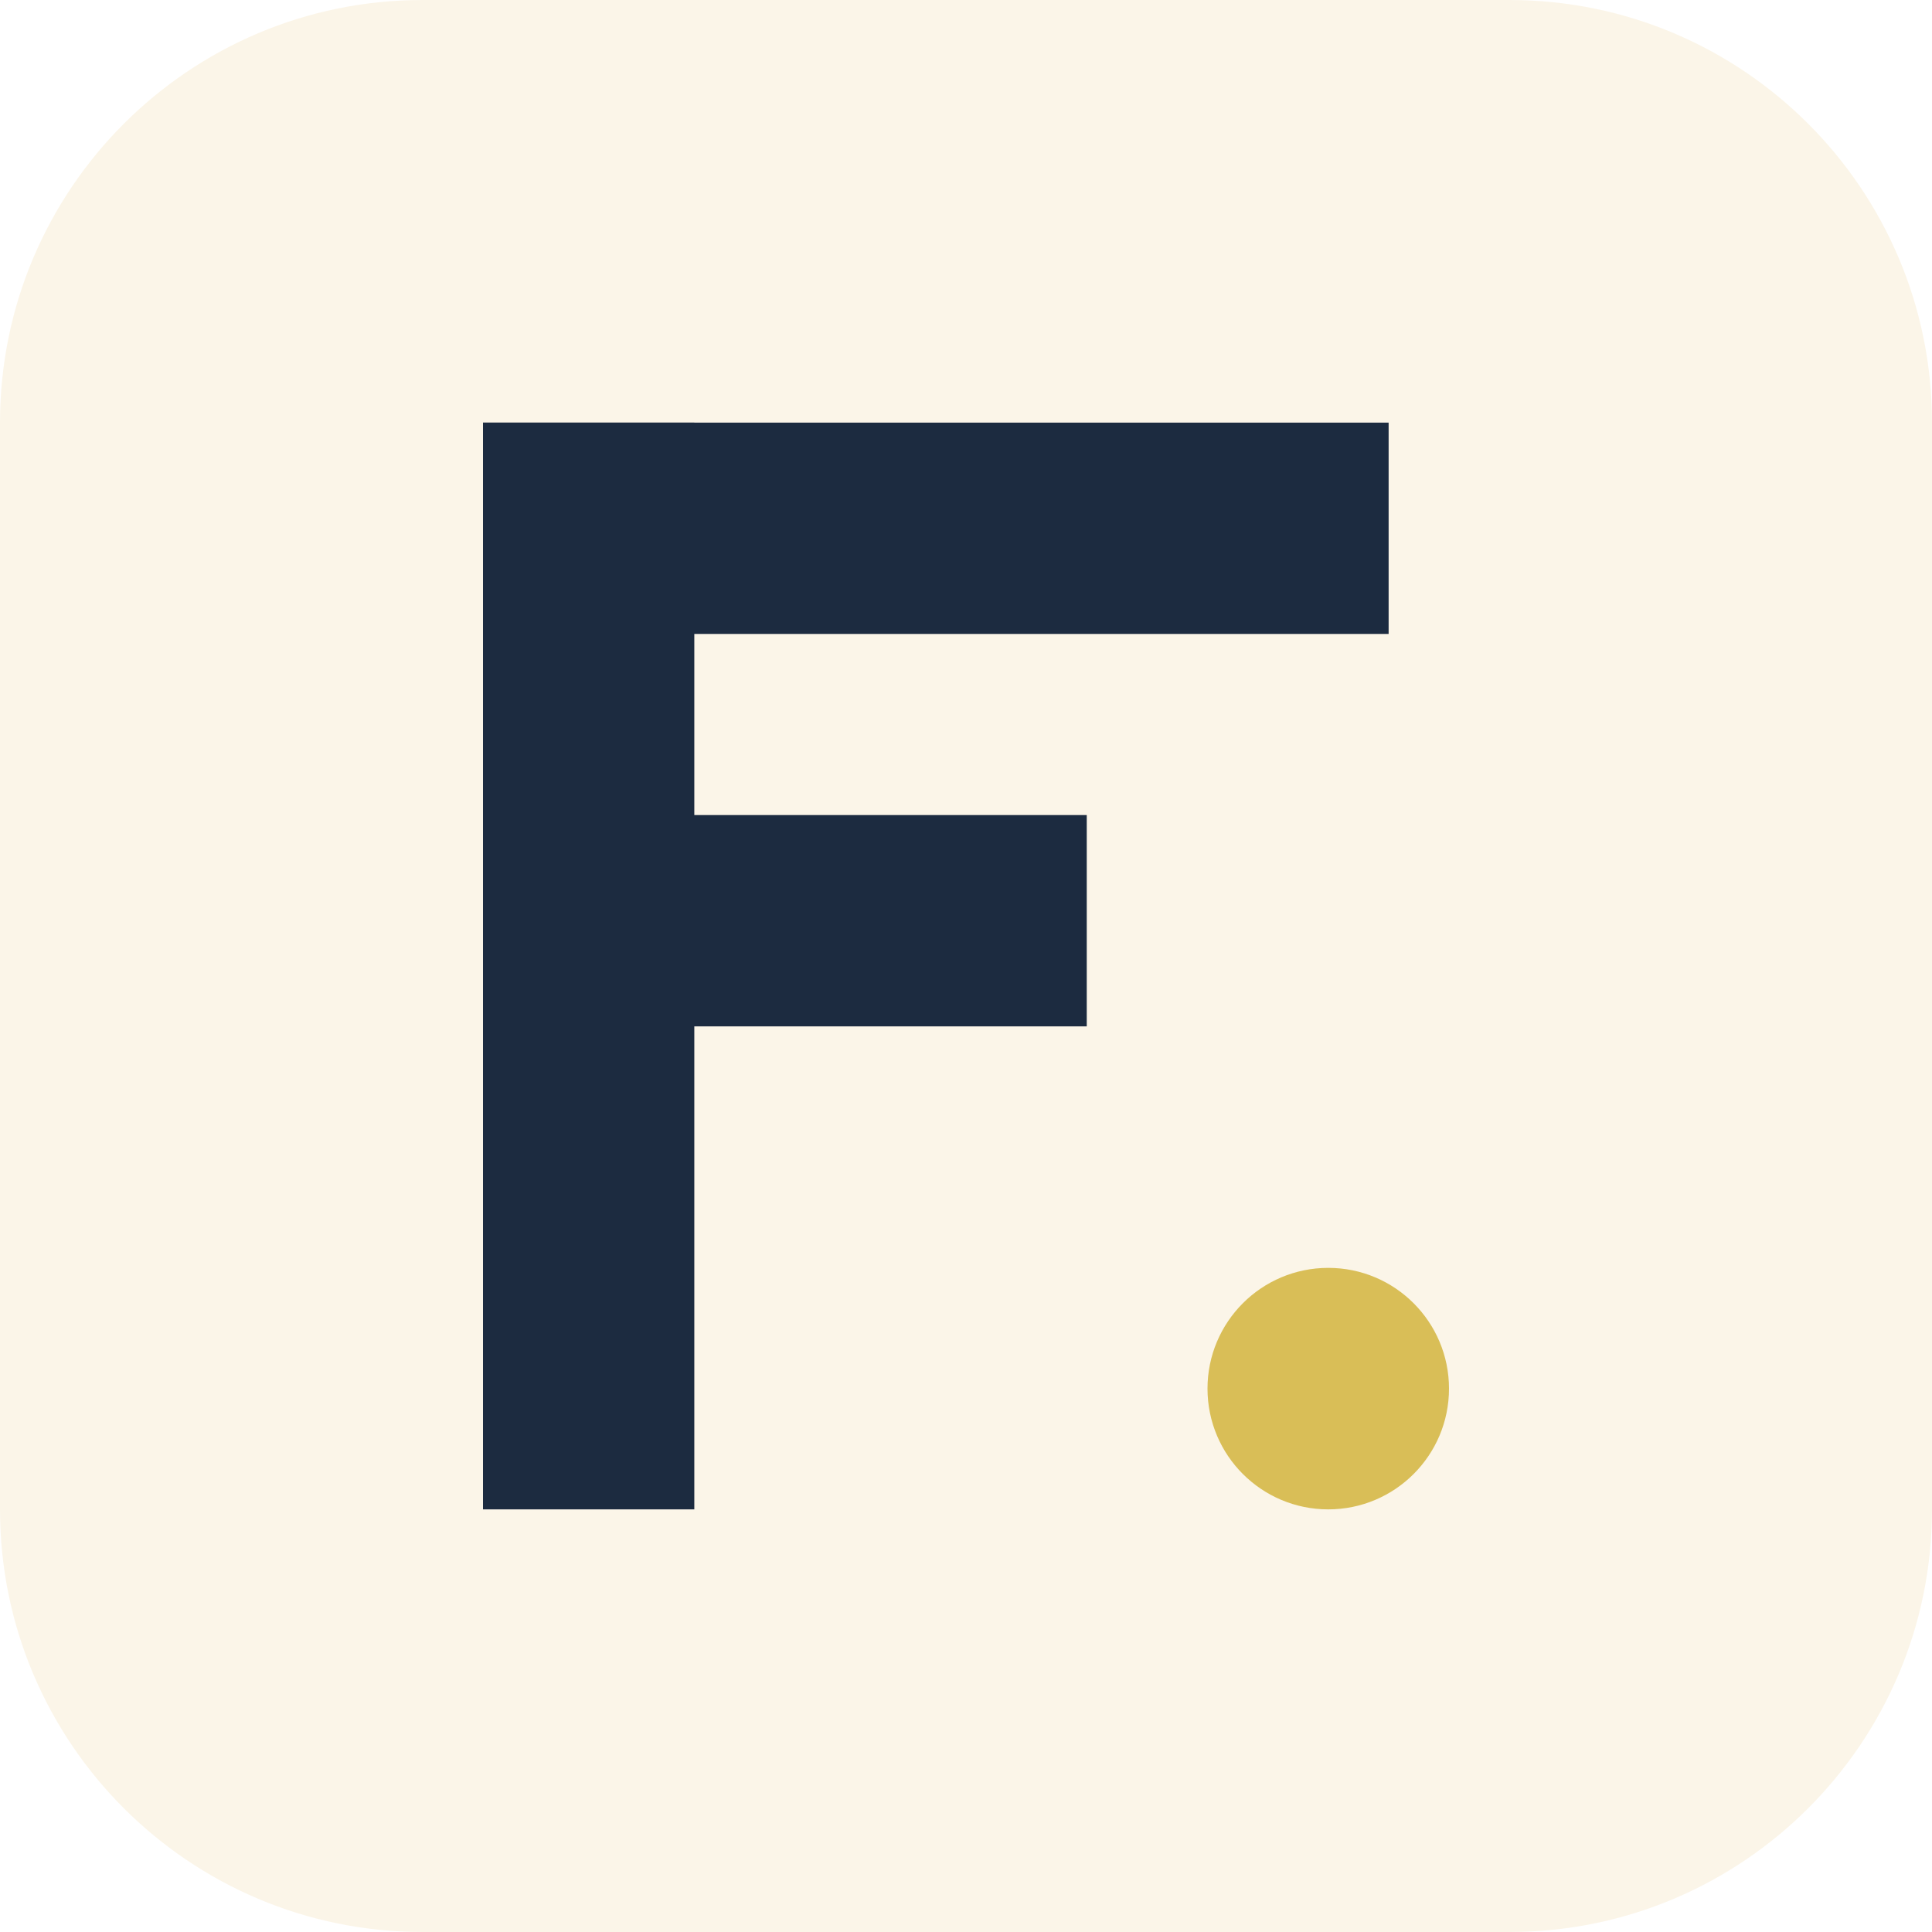
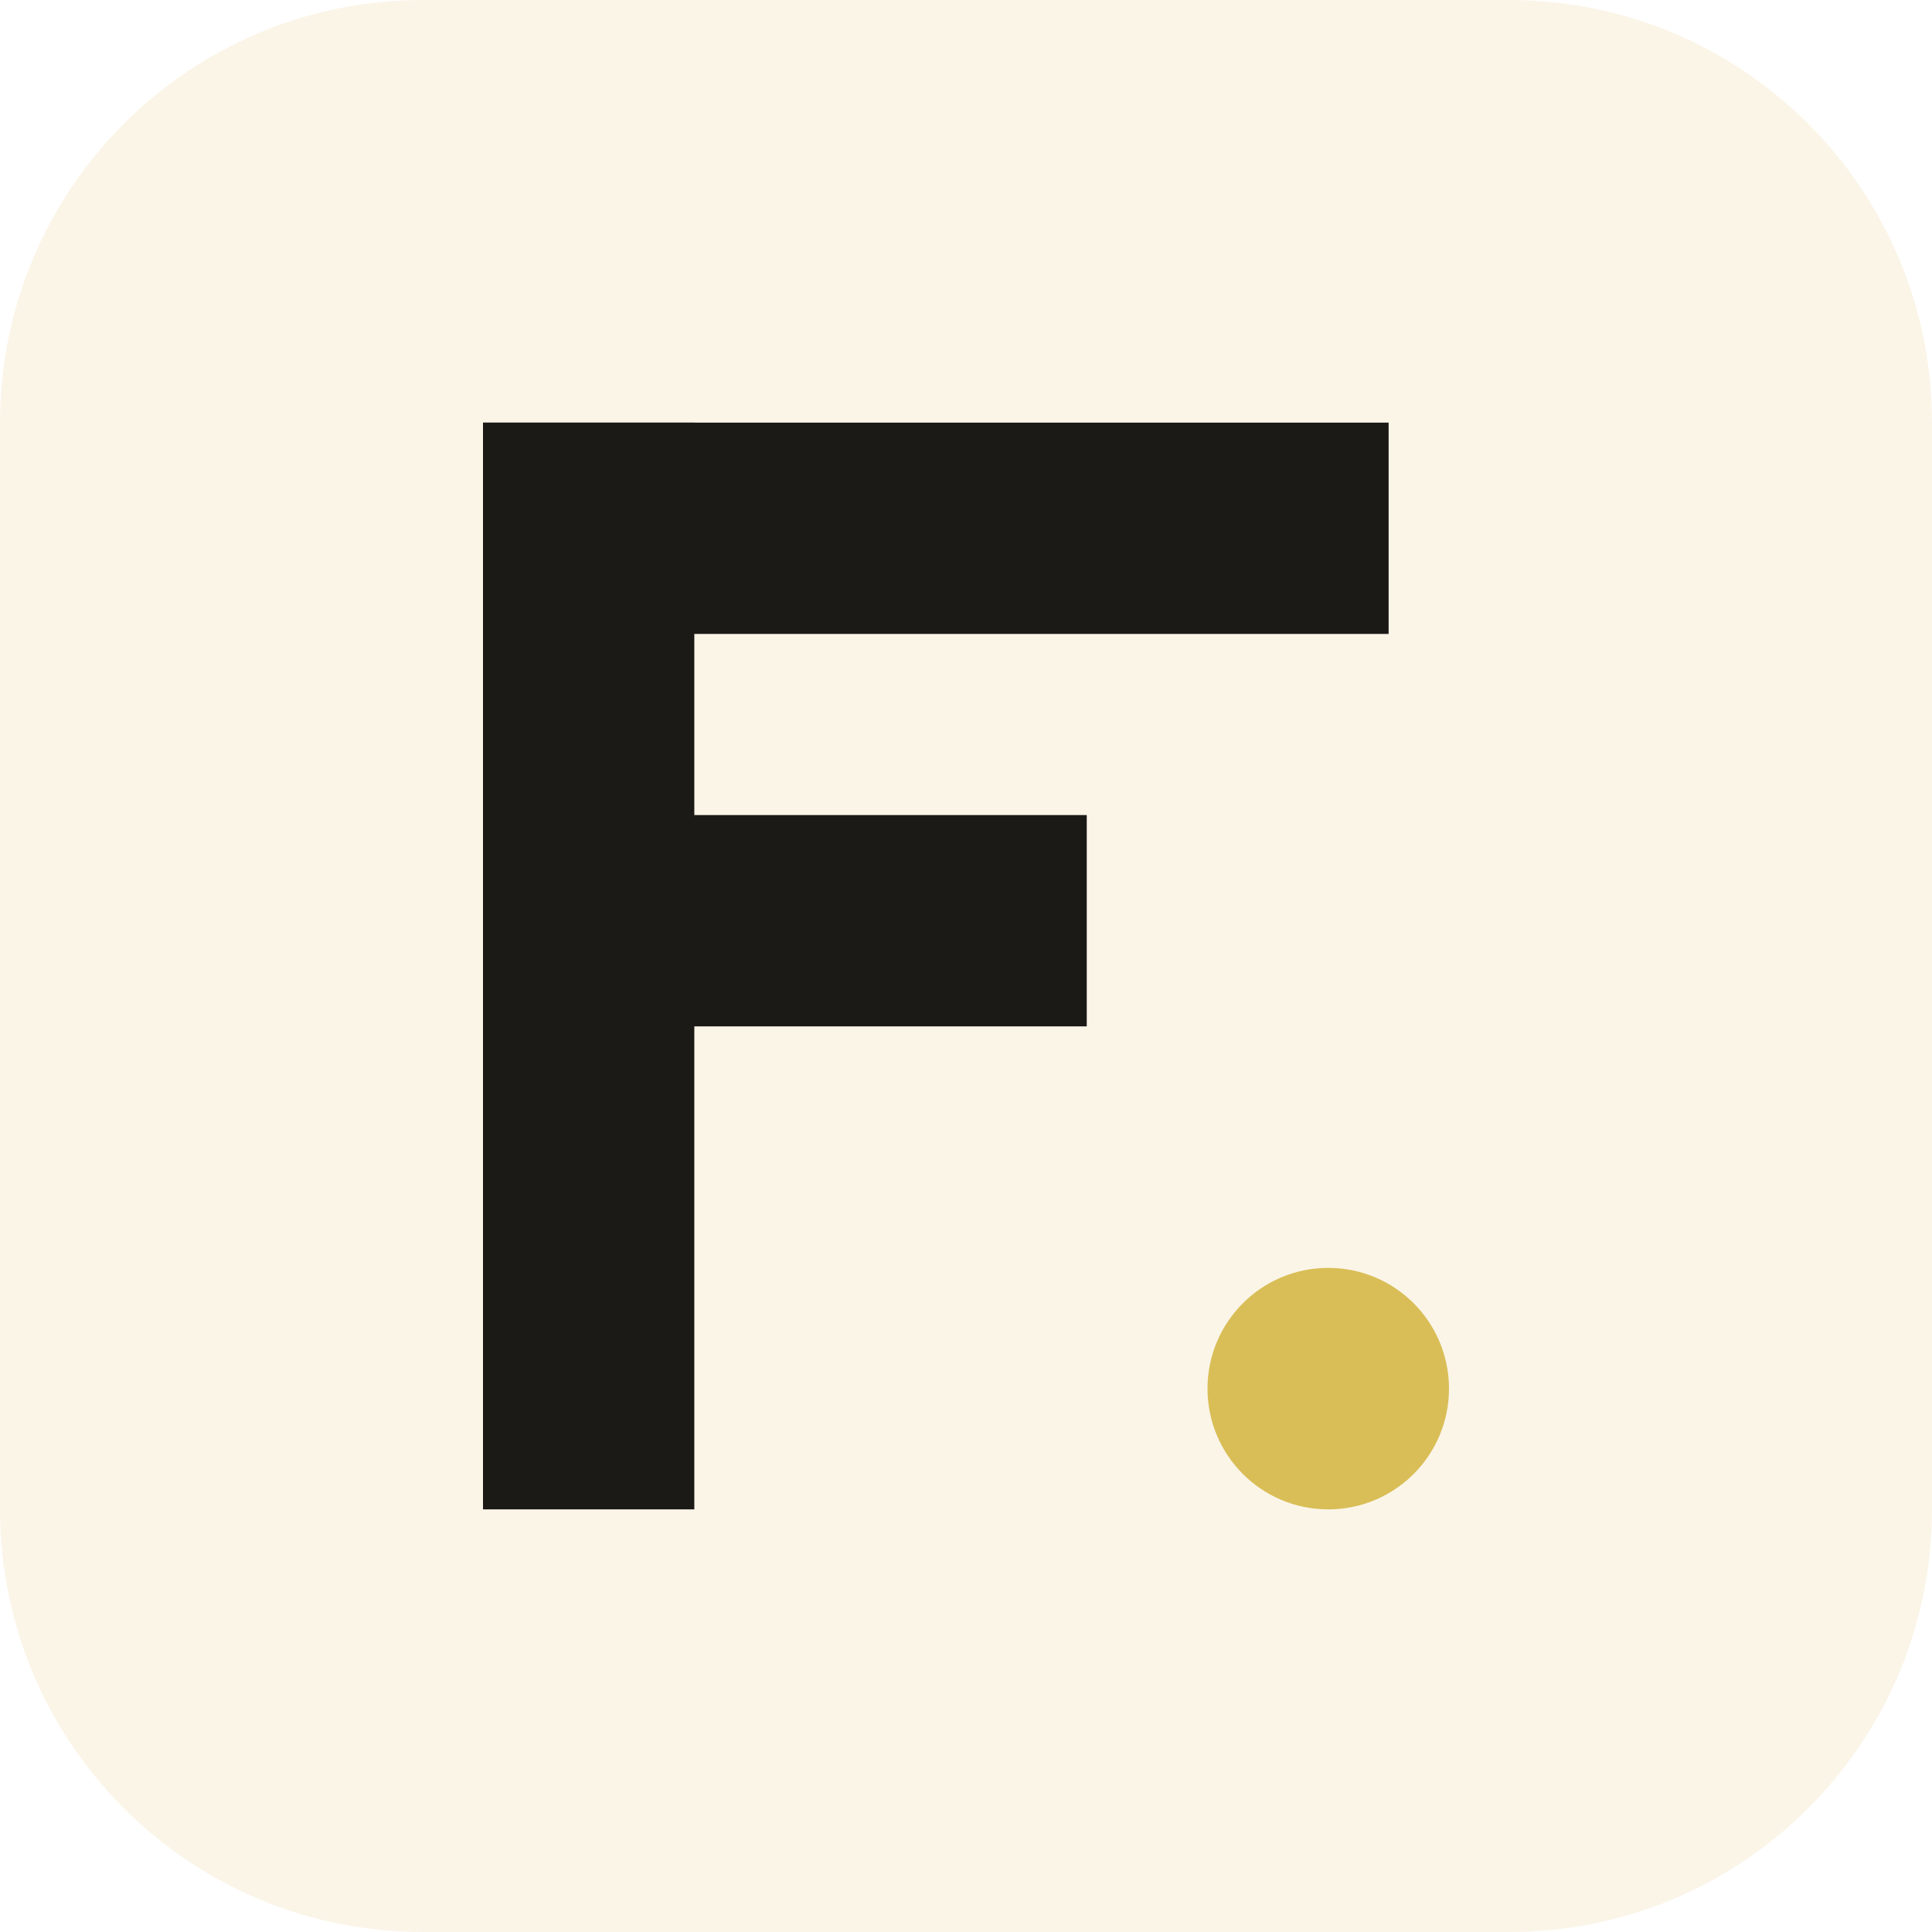
<svg xmlns="http://www.w3.org/2000/svg" width="64" height="64" viewBox="0 0 64 64" role="img" aria-label="FinFlow">
  <rect width="64" height="64" rx="14" fill="#FBF5E8" />
-   <rect x="16" y="14" width="7" height="36" fill="#1C2B40" />
-   <rect x="16" y="14" width="30" height="7" fill="#1C2B40" />
-   <rect x="16" y="27" width="20" height="7" fill="#1C2B40" />
+   <rect x="16" y="14" width="7" height="36" fill="#1C1A17" />
+   <rect x="16" y="14" width="30" height="7" fill="#1C1A17" />
+   <rect x="16" y="27" width="20" height="7" fill="#1C1A17" />
  <circle cx="44" cy="46" r="4" fill="#D9BE57" />
</svg>
